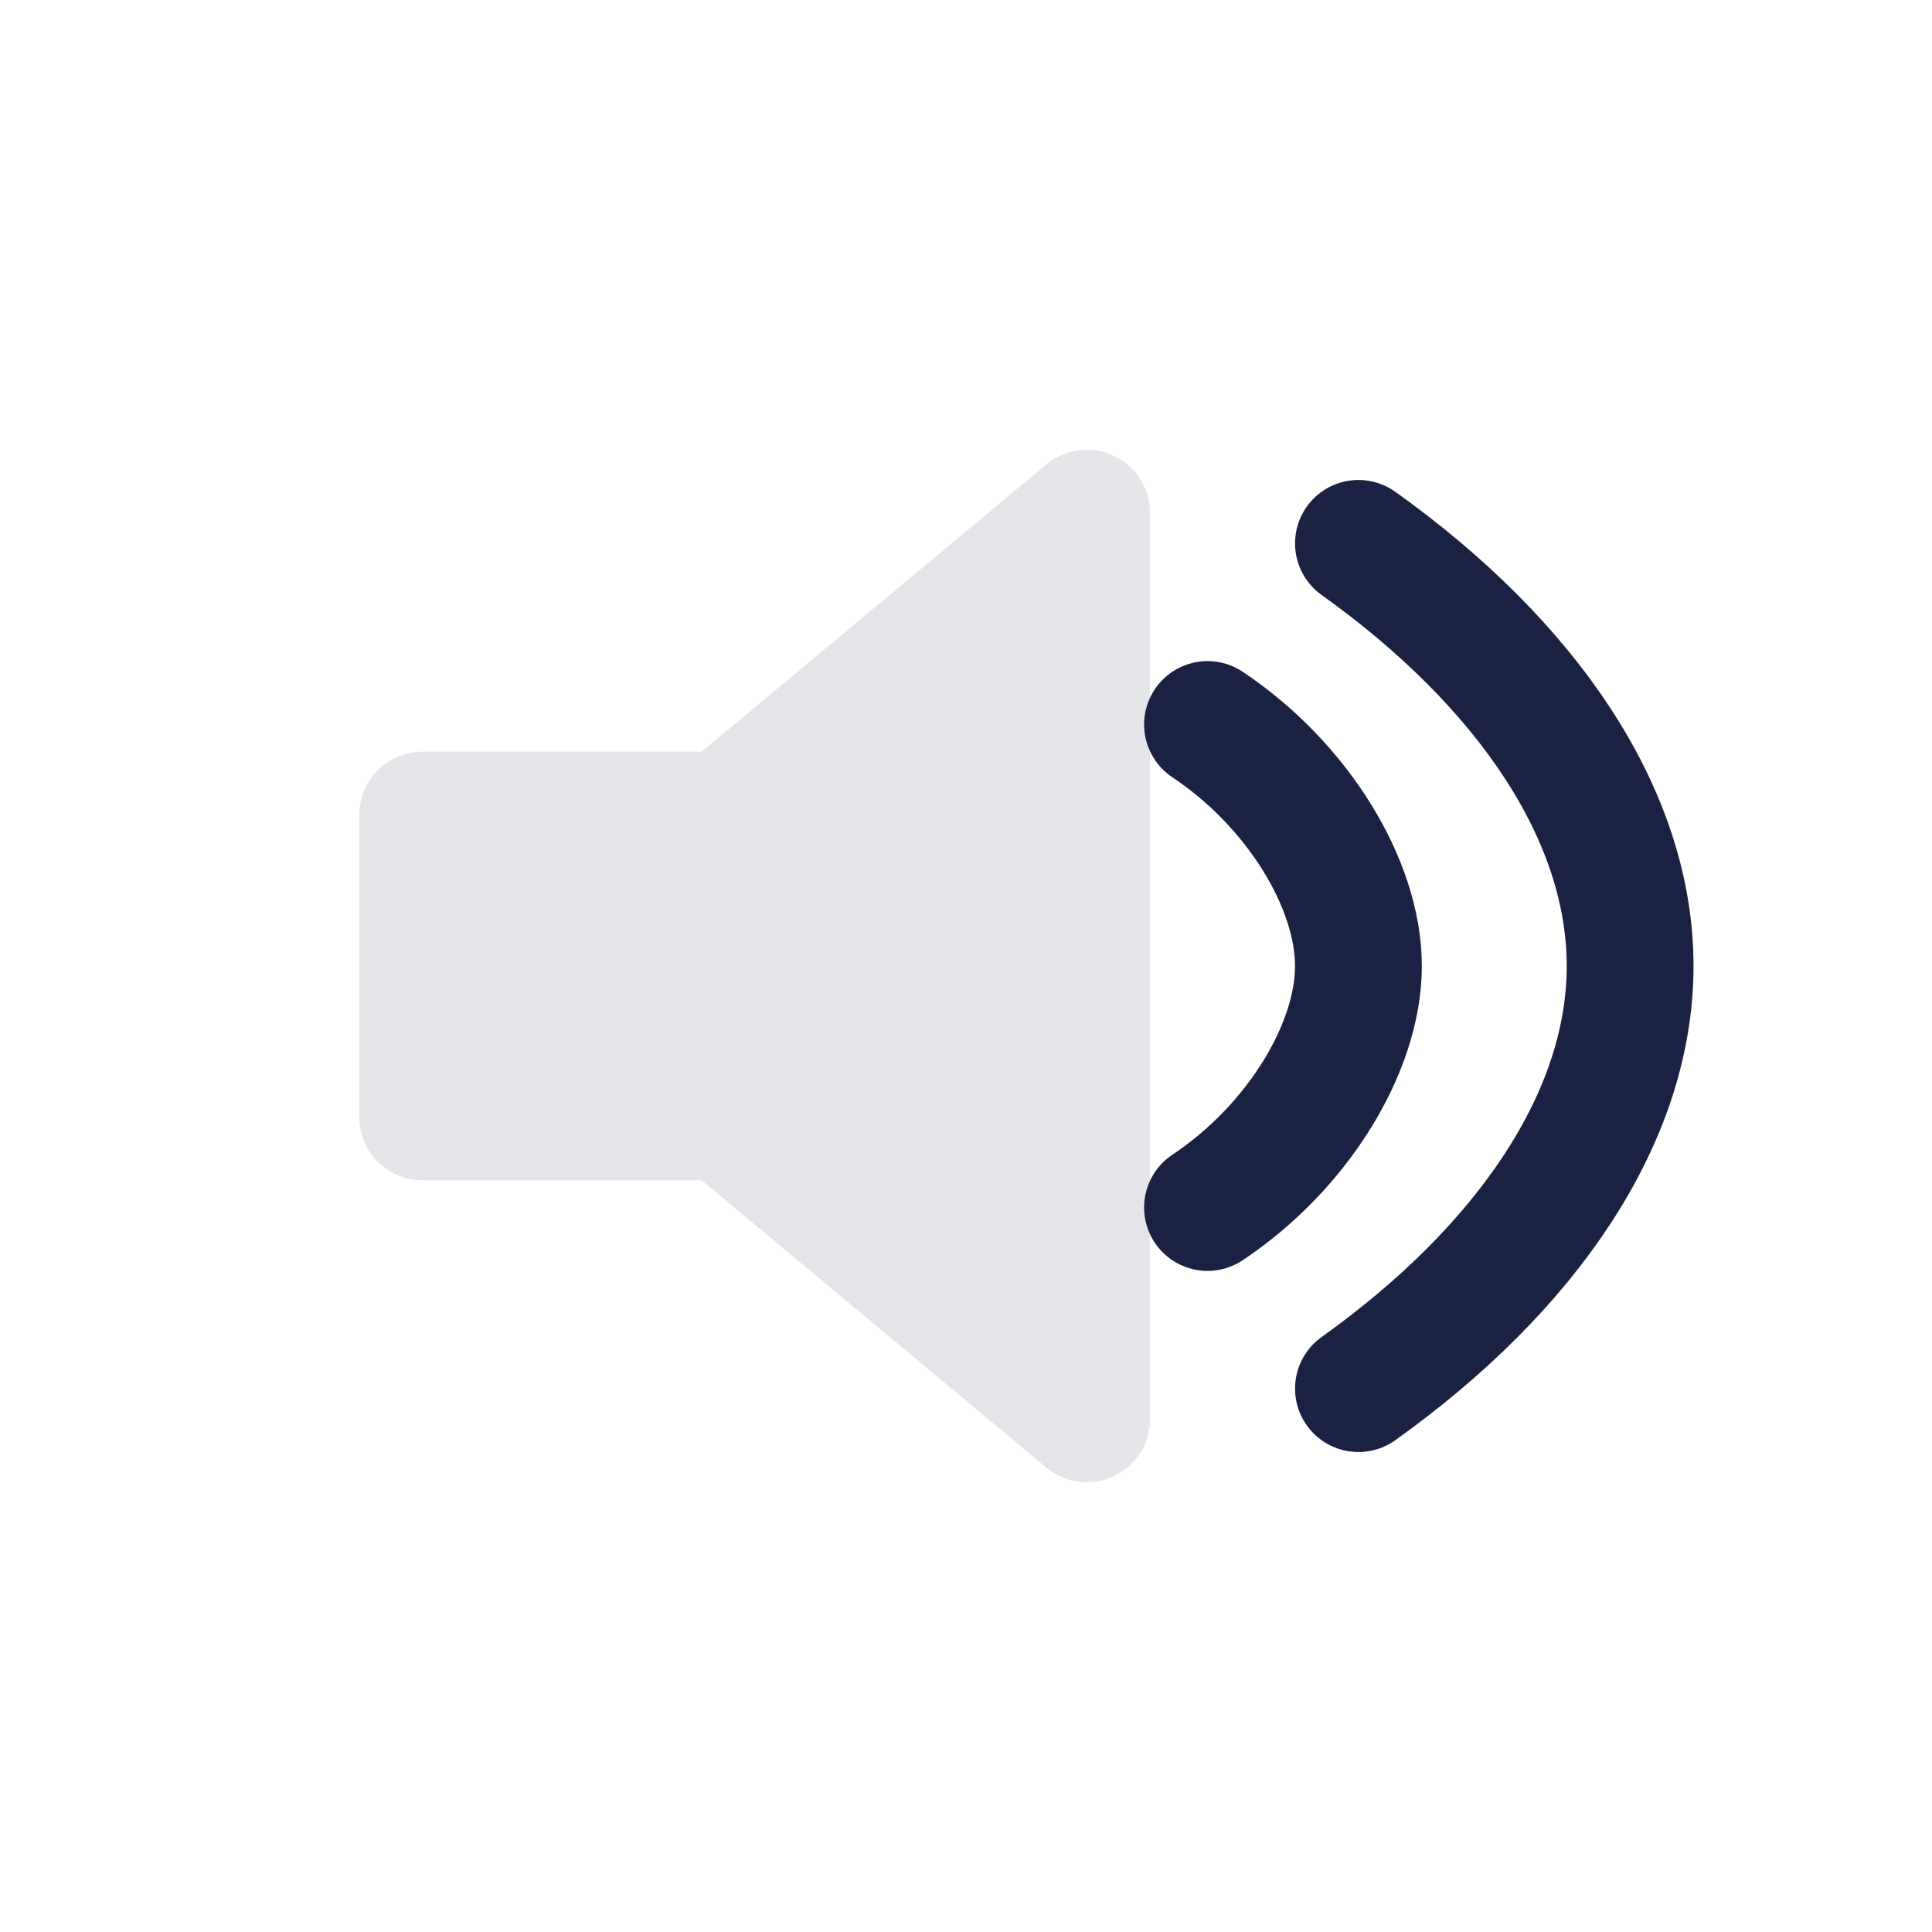
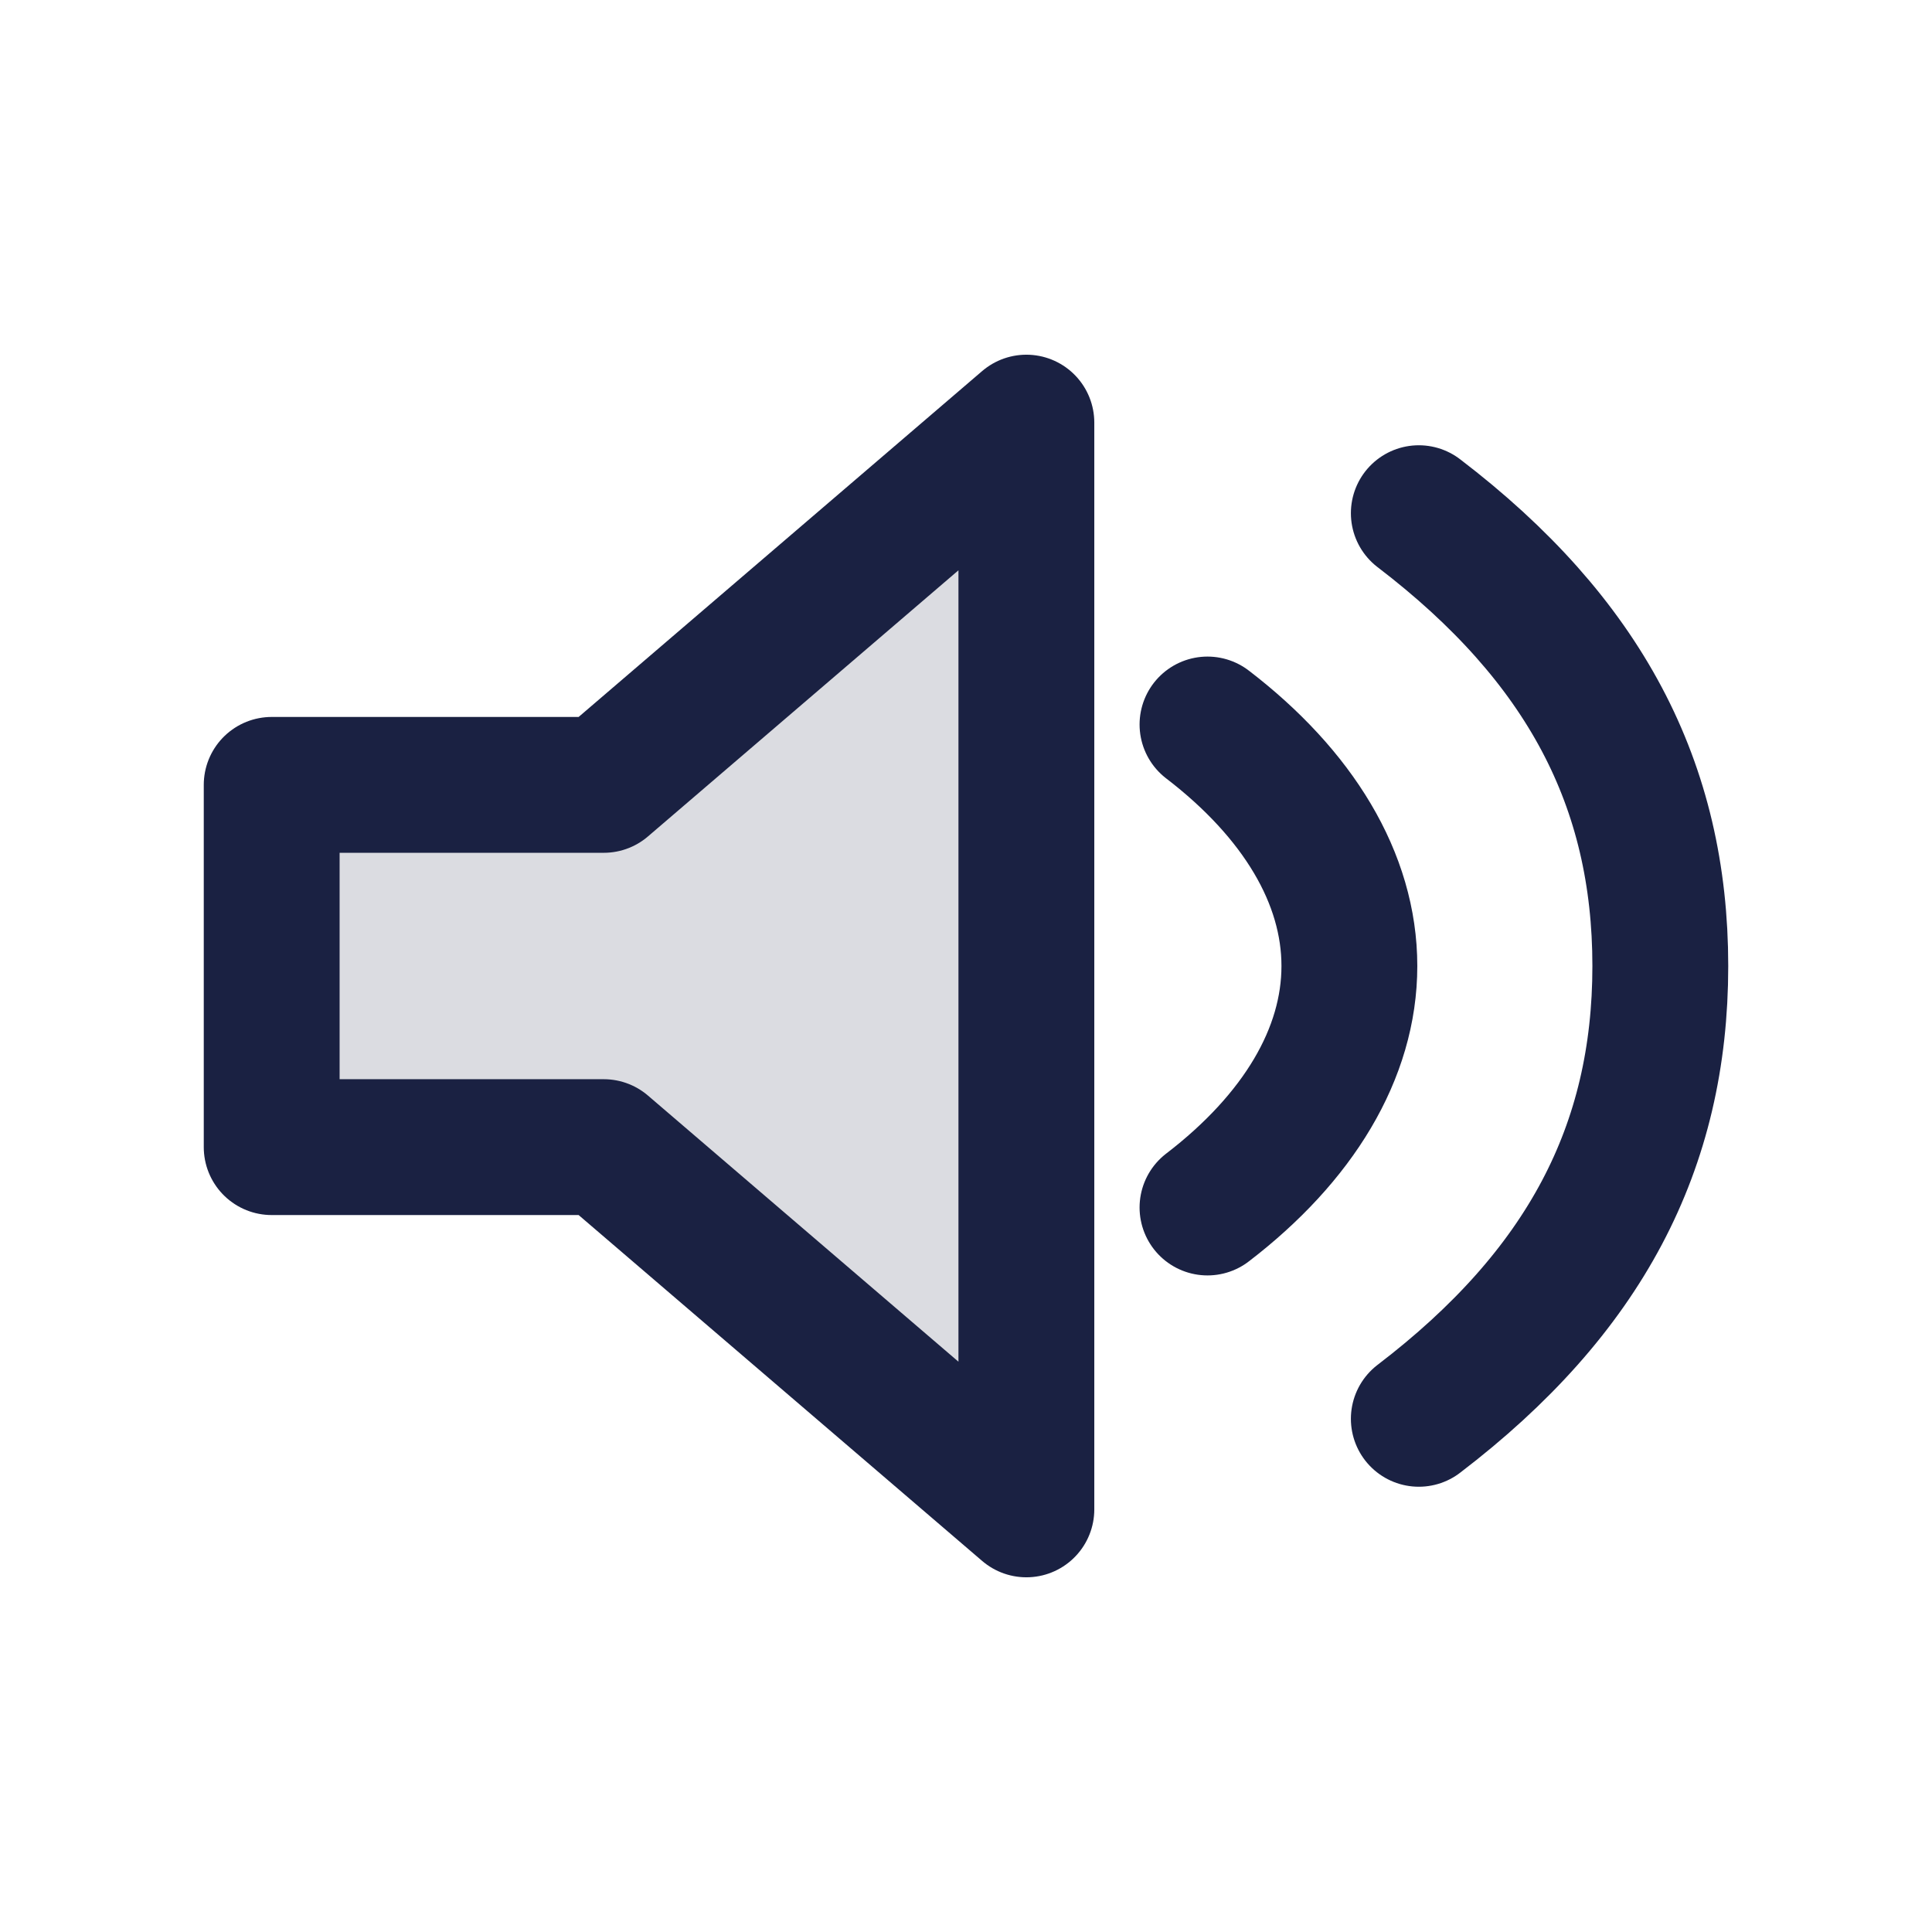
<svg xmlns="http://www.w3.org/2000/svg" viewBox="0 0 64 64" aria-hidden="true">
-   <g fill="none" stroke="#1a2142" stroke-width="4.2" stroke-linecap="round" stroke-linejoin="round">
-     <path d="M14 37V27h10l12-10v30L24 37H14Z" fill="#1a2142" opacity=".12" />
-     <path d="M40 24c3 2 5 5.3 5 8s-2 6-5 8" />
-     <path d="M45 18c5.6 4 9 9 9 14s-3.4 10-9 14" />
+   <g fill="none" stroke="#1a2142" stroke-width="4.5" stroke-linecap="round" stroke-linejoin="round">
+     <path d="M9 38V26h11L34 14v36L20 38H9Z" fill="#1a2142" fill-opacity=".16" />
+     <path d="M40 24c3 2.3 4.7 5.1 4.7 8S43 37.7 40 40" />
+     <path d="M47 17c5.5 4.2 8 9 8 15s-2.5 10.8-8 15" />
  </g>
</svg>
